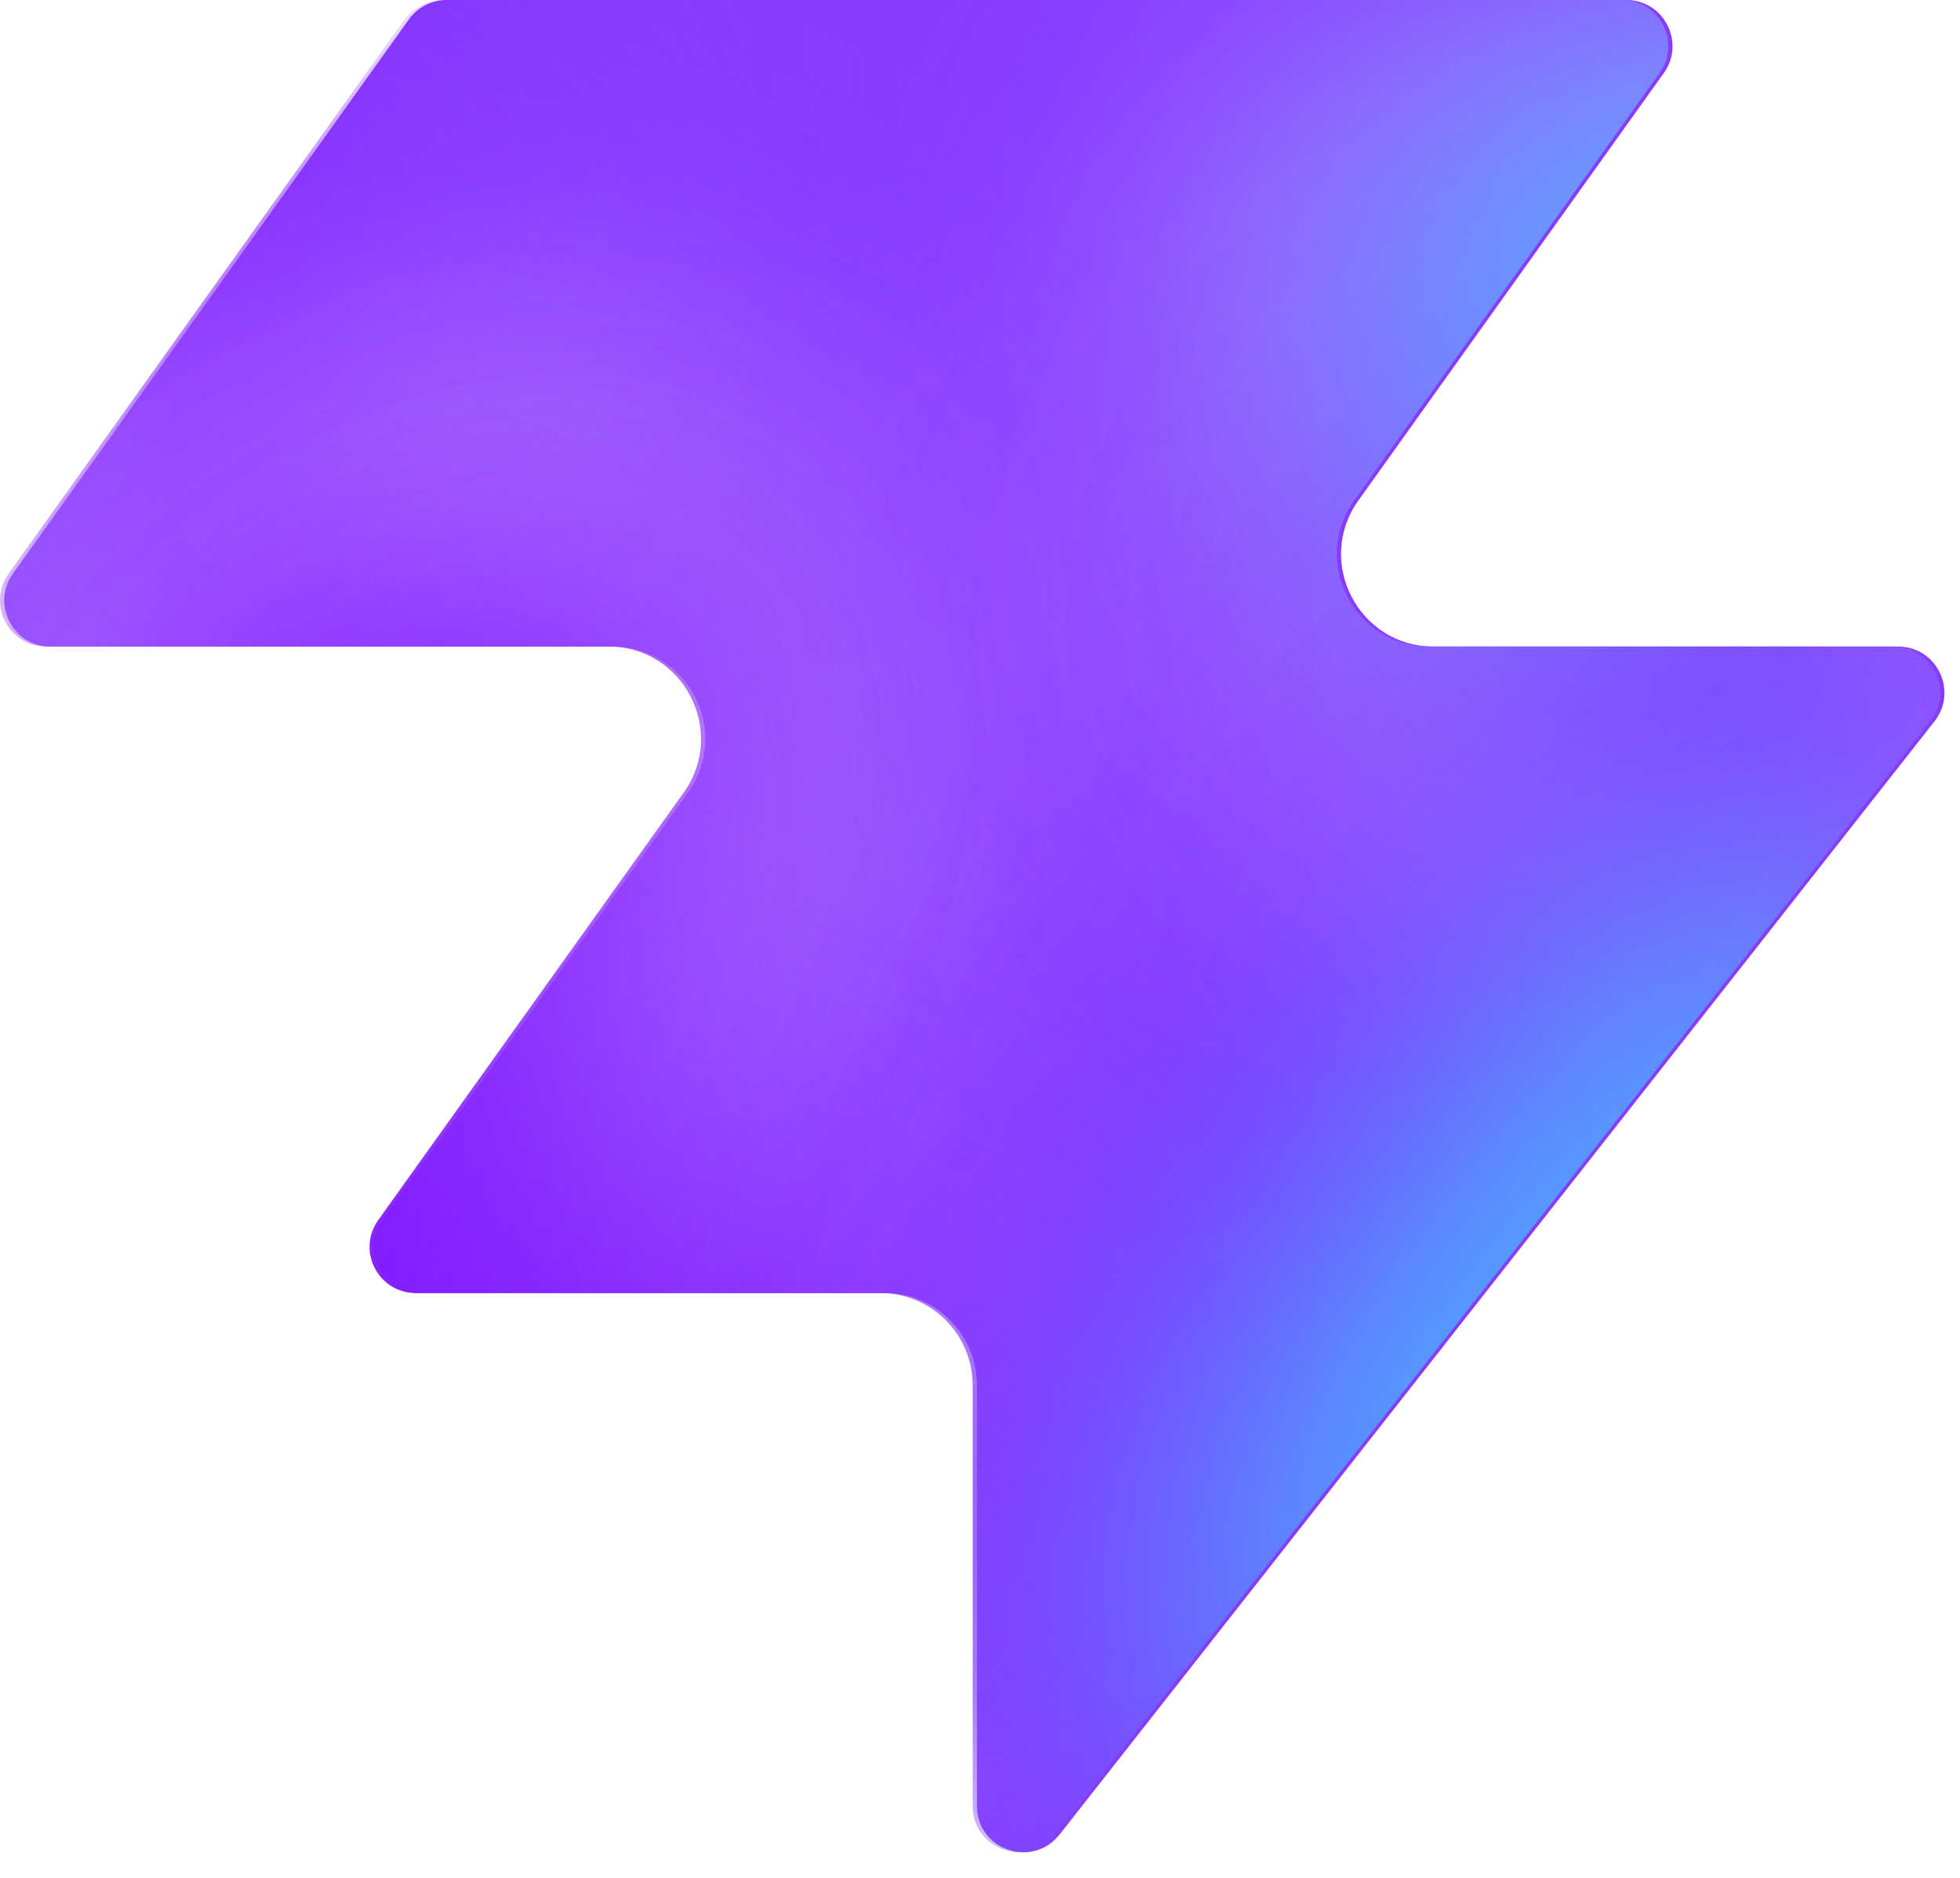
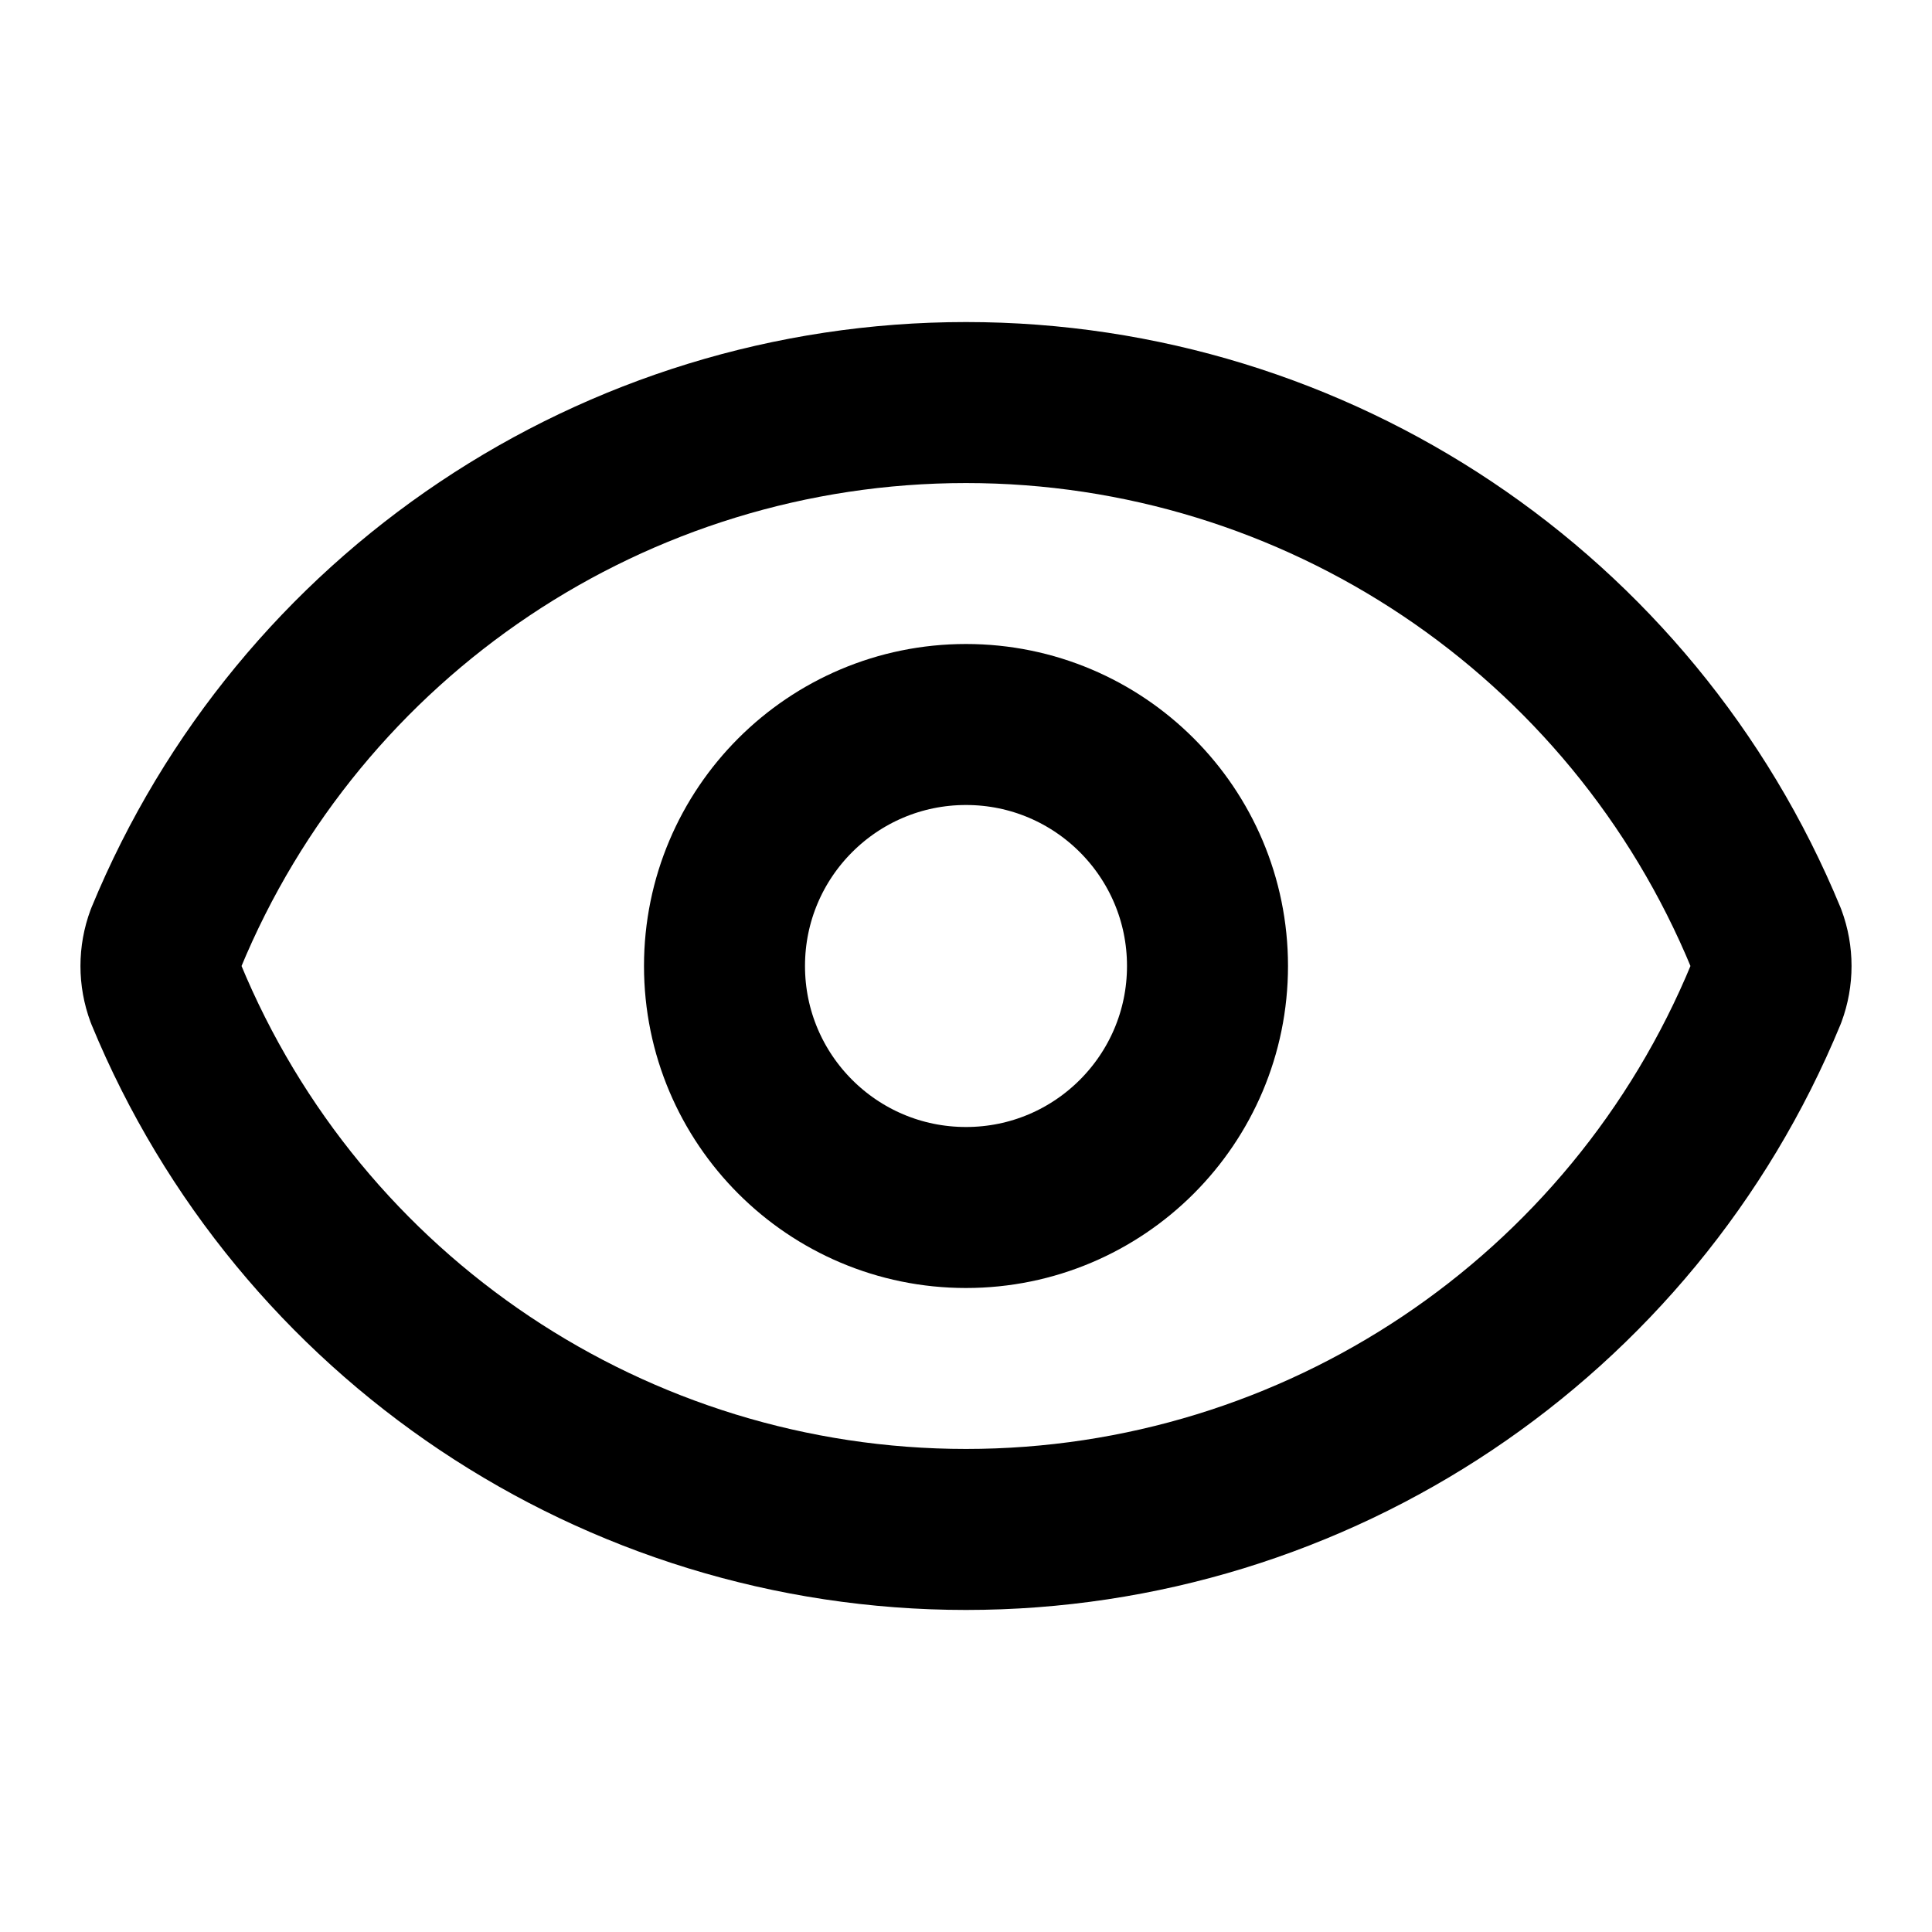
- <svg xmlns="http://www.w3.org/2000/svg" width="48" height="46" fill="none" viewBox="0 0 48 46">
-   <path fill="#863bff" d="M25.946 44.938c-.664.845-2.021.375-2.021-.698V33.937a2.26 2.26 0 0 0-2.262-2.262H10.287c-.92 0-1.456-1.04-.92-1.788l7.48-10.471c1.07-1.497 0-3.578-1.842-3.578H1.237c-.92 0-1.456-1.04-.92-1.788L10.013.474c.214-.297.556-.474.92-.474h28.894c.92 0 1.456 1.04.92 1.788l-7.48 10.471c-1.07 1.498 0 3.579 1.842 3.579h11.377c.943 0 1.473 1.088.89 1.83L25.947 44.94z" style="fill:#863bff;fill:color(display-p3 .525 .23 1);fill-opacity:1" />
-   <mask id="a" width="48" height="46" x="0" y="0" maskUnits="userSpaceOnUse" style="mask-type:alpha">
-     <path fill="#000" d="M25.842 44.938c-.664.844-2.021.375-2.021-.698V33.937a2.26 2.26 0 0 0-2.262-2.262H10.183c-.92 0-1.456-1.04-.92-1.788l7.48-10.471c1.07-1.498 0-3.579-1.842-3.579H1.133c-.92 0-1.456-1.04-.92-1.787L9.91.473c.214-.297.556-.474.92-.474h28.894c.92 0 1.456 1.04.92 1.788l-7.48 10.471c-1.07 1.498 0 3.578 1.842 3.578h11.377c.943 0 1.473 1.088.89 1.832L25.843 44.94z" style="fill:#000;fill-opacity:1" />
-   </mask>
-   <g mask="url(#a)">
-     <g filter="url(#b)">
-       <ellipse cx="5.508" cy="14.704" fill="#ede6ff" rx="5.508" ry="14.704" style="fill:#ede6ff;fill:color(display-p3 .927 .903 1);fill-opacity:1" transform="matrix(.00324 1 1 -.00324 -4.47 31.516)" />
-     </g>
-     <g filter="url(#c)">
-       <ellipse cx="10.399" cy="29.851" fill="#ede6ff" rx="10.399" ry="29.851" style="fill:#ede6ff;fill:color(display-p3 .927 .903 1);fill-opacity:1" transform="matrix(.00324 1 1 -.00324 -39.328 7.883)" />
-     </g>
-     <g filter="url(#d)">
-       <ellipse cx="5.508" cy="30.487" fill="#7e14ff" rx="5.508" ry="30.487" style="fill:#7e14ff;fill:color(display-p3 .492 .077 1);fill-opacity:1" transform="rotate(89.814 -25.913 -14.639)scale(1 -1)" />
-     </g>
-     <g filter="url(#e)">
-       <ellipse cx="5.508" cy="30.599" fill="#7e14ff" rx="5.508" ry="30.599" style="fill:#7e14ff;fill:color(display-p3 .492 .077 1);fill-opacity:1" transform="rotate(89.814 -32.644 -3.334)scale(1 -1)" />
-     </g>
-     <g filter="url(#f)">
-       <ellipse cx="5.508" cy="30.599" fill="#7e14ff" rx="5.508" ry="30.599" style="fill:#7e14ff;fill:color(display-p3 .492 .077 1);fill-opacity:1" transform="matrix(.00324 1 1 -.00324 -34.34 30.47)" />
-     </g>
-     <g filter="url(#g)">
-       <ellipse cx="14.072" cy="22.078" fill="#ede6ff" rx="14.072" ry="22.078" style="fill:#ede6ff;fill:color(display-p3 .927 .903 1);fill-opacity:1" transform="rotate(93.35 24.506 48.493)scale(-1 1)" />
-     </g>
-     <g filter="url(#h)">
-       <ellipse cx="3.47" cy="21.501" fill="#7e14ff" rx="3.47" ry="21.501" style="fill:#7e14ff;fill:color(display-p3 .492 .077 1);fill-opacity:1" transform="rotate(89.009 28.708 47.59)scale(-1 1)" />
-     </g>
-     <g filter="url(#i)">
-       <ellipse cx="3.47" cy="21.501" fill="#7e14ff" rx="3.47" ry="21.501" style="fill:#7e14ff;fill:color(display-p3 .492 .077 1);fill-opacity:1" transform="rotate(89.009 28.708 47.59)scale(-1 1)" />
-     </g>
-     <g filter="url(#j)">
-       <ellipse cx=".387" cy="8.972" fill="#7e14ff" rx="4.407" ry="29.108" style="fill:#7e14ff;fill:color(display-p3 .492 .077 1);fill-opacity:1" transform="rotate(39.51 .387 8.972)" />
-     </g>
-     <g filter="url(#k)">
-       <ellipse cx="47.523" cy="-6.092" fill="#7e14ff" rx="4.407" ry="29.108" style="fill:#7e14ff;fill:color(display-p3 .492 .077 1);fill-opacity:1" transform="rotate(37.892 47.523 -6.092)" />
-     </g>
-     <g filter="url(#l)">
-       <ellipse cx="41.412" cy="6.333" fill="#47bfff" rx="5.971" ry="9.665" style="fill:#47bfff;fill:color(display-p3 .28 .748 1);fill-opacity:1" transform="rotate(37.892 41.412 6.333)" />
-     </g>
-     <g filter="url(#m)">
-       <ellipse cx="-1.879" cy="38.332" fill="#7e14ff" rx="4.407" ry="29.108" style="fill:#7e14ff;fill:color(display-p3 .492 .077 1);fill-opacity:1" transform="rotate(37.892 -1.88 38.332)" />
-     </g>
-     <g filter="url(#n)">
-       <ellipse cx="-1.879" cy="38.332" fill="#7e14ff" rx="4.407" ry="29.108" style="fill:#7e14ff;fill:color(display-p3 .492 .077 1);fill-opacity:1" transform="rotate(37.892 -1.88 38.332)" />
-     </g>
-     <g filter="url(#o)">
-       <ellipse cx="35.651" cy="29.907" fill="#7e14ff" rx="4.407" ry="29.108" style="fill:#7e14ff;fill:color(display-p3 .492 .077 1);fill-opacity:1" transform="rotate(37.892 35.651 29.907)" />
-     </g>
-     <g filter="url(#p)">
-       <ellipse cx="38.418" cy="32.4" fill="#47bfff" rx="5.971" ry="15.297" style="fill:#47bfff;fill:color(display-p3 .28 .748 1);fill-opacity:1" transform="rotate(37.892 38.418 32.4)" />
-     </g>
-   </g>
-   <defs>
-     <filter id="b" width="60.045" height="41.654" x="-19.77" y="16.149" color-interpolation-filters="sRGB" filterUnits="userSpaceOnUse">
-       <feFlood flood-opacity="0" result="BackgroundImageFix" />
-       <feBlend in="SourceGraphic" in2="BackgroundImageFix" result="shape" />
-       <feGaussianBlur result="effect1_foregroundBlur_2002_17158" stdDeviation="7.659" />
-     </filter>
-     <filter id="c" width="90.34" height="51.437" x="-54.613" y="-7.533" color-interpolation-filters="sRGB" filterUnits="userSpaceOnUse">
-       <feFlood flood-opacity="0" result="BackgroundImageFix" />
-       <feBlend in="SourceGraphic" in2="BackgroundImageFix" result="shape" />
-       <feGaussianBlur result="effect1_foregroundBlur_2002_17158" stdDeviation="7.659" />
-     </filter>
-     <filter id="d" width="79.355" height="29.4" x="-49.64" y="2.03" color-interpolation-filters="sRGB" filterUnits="userSpaceOnUse">
-       <feFlood flood-opacity="0" result="BackgroundImageFix" />
-       <feBlend in="SourceGraphic" in2="BackgroundImageFix" result="shape" />
-       <feGaussianBlur result="effect1_foregroundBlur_2002_17158" stdDeviation="4.596" />
-     </filter>
-     <filter id="e" width="79.579" height="29.4" x="-45.045" y="20.029" color-interpolation-filters="sRGB" filterUnits="userSpaceOnUse">
-       <feFlood flood-opacity="0" result="BackgroundImageFix" />
-       <feBlend in="SourceGraphic" in2="BackgroundImageFix" result="shape" />
-       <feGaussianBlur result="effect1_foregroundBlur_2002_17158" stdDeviation="4.596" />
-     </filter>
-     <filter id="f" width="79.579" height="29.4" x="-43.513" y="21.178" color-interpolation-filters="sRGB" filterUnits="userSpaceOnUse">
-       <feFlood flood-opacity="0" result="BackgroundImageFix" />
-       <feBlend in="SourceGraphic" in2="BackgroundImageFix" result="shape" />
-       <feGaussianBlur result="effect1_foregroundBlur_2002_17158" stdDeviation="4.596" />
-     </filter>
-     <filter id="g" width="74.749" height="58.852" x="15.756" y="-17.901" color-interpolation-filters="sRGB" filterUnits="userSpaceOnUse">
-       <feFlood flood-opacity="0" result="BackgroundImageFix" />
-       <feBlend in="SourceGraphic" in2="BackgroundImageFix" result="shape" />
-       <feGaussianBlur result="effect1_foregroundBlur_2002_17158" stdDeviation="7.659" />
-     </filter>
-     <filter id="h" width="61.377" height="25.362" x="23.548" y="2.284" color-interpolation-filters="sRGB" filterUnits="userSpaceOnUse">
-       <feFlood flood-opacity="0" result="BackgroundImageFix" />
-       <feBlend in="SourceGraphic" in2="BackgroundImageFix" result="shape" />
-       <feGaussianBlur result="effect1_foregroundBlur_2002_17158" stdDeviation="4.596" />
-     </filter>
-     <filter id="i" width="61.377" height="25.362" x="23.548" y="2.284" color-interpolation-filters="sRGB" filterUnits="userSpaceOnUse">
-       <feFlood flood-opacity="0" result="BackgroundImageFix" />
-       <feBlend in="SourceGraphic" in2="BackgroundImageFix" result="shape" />
-       <feGaussianBlur result="effect1_foregroundBlur_2002_17158" stdDeviation="4.596" />
-     </filter>
-     <filter id="j" width="56.045" height="63.649" x="-27.636" y="-22.853" color-interpolation-filters="sRGB" filterUnits="userSpaceOnUse">
-       <feFlood flood-opacity="0" result="BackgroundImageFix" />
-       <feBlend in="SourceGraphic" in2="BackgroundImageFix" result="shape" />
-       <feGaussianBlur result="effect1_foregroundBlur_2002_17158" stdDeviation="4.596" />
-     </filter>
-     <filter id="k" width="54.814" height="64.646" x="20.116" y="-38.415" color-interpolation-filters="sRGB" filterUnits="userSpaceOnUse">
-       <feFlood flood-opacity="0" result="BackgroundImageFix" />
-       <feBlend in="SourceGraphic" in2="BackgroundImageFix" result="shape" />
-       <feGaussianBlur result="effect1_foregroundBlur_2002_17158" stdDeviation="4.596" />
-     </filter>
-     <filter id="l" width="33.541" height="35.313" x="24.641" y="-11.323" color-interpolation-filters="sRGB" filterUnits="userSpaceOnUse">
-       <feFlood flood-opacity="0" result="BackgroundImageFix" />
-       <feBlend in="SourceGraphic" in2="BackgroundImageFix" result="shape" />
-       <feGaussianBlur result="effect1_foregroundBlur_2002_17158" stdDeviation="4.596" />
-     </filter>
-     <filter id="m" width="54.814" height="64.646" x="-29.286" y="6.009" color-interpolation-filters="sRGB" filterUnits="userSpaceOnUse">
-       <feFlood flood-opacity="0" result="BackgroundImageFix" />
-       <feBlend in="SourceGraphic" in2="BackgroundImageFix" result="shape" />
-       <feGaussianBlur result="effect1_foregroundBlur_2002_17158" stdDeviation="4.596" />
-     </filter>
-     <filter id="n" width="54.814" height="64.646" x="-29.286" y="6.009" color-interpolation-filters="sRGB" filterUnits="userSpaceOnUse">
-       <feFlood flood-opacity="0" result="BackgroundImageFix" />
-       <feBlend in="SourceGraphic" in2="BackgroundImageFix" result="shape" />
-       <feGaussianBlur result="effect1_foregroundBlur_2002_17158" stdDeviation="4.596" />
-     </filter>
-     <filter id="o" width="54.814" height="64.646" x="8.244" y="-2.416" color-interpolation-filters="sRGB" filterUnits="userSpaceOnUse">
-       <feFlood flood-opacity="0" result="BackgroundImageFix" />
-       <feBlend in="SourceGraphic" in2="BackgroundImageFix" result="shape" />
-       <feGaussianBlur result="effect1_foregroundBlur_2002_17158" stdDeviation="4.596" />
-     </filter>
-     <filter id="p" width="39.409" height="43.623" x="18.713" y="10.588" color-interpolation-filters="sRGB" filterUnits="userSpaceOnUse">
-       <feFlood flood-opacity="0" result="BackgroundImageFix" />
-       <feBlend in="SourceGraphic" in2="BackgroundImageFix" result="shape" />
-       <feGaussianBlur result="effect1_foregroundBlur_2002_17158" stdDeviation="4.596" />
-     </filter>
-   </defs>
+ <svg xmlns="http://www.w3.org/2000/svg" width="48" height="48" viewBox="0 0 24 24" fill="none" stroke="#000000" stroke-width="2" stroke-linecap="round" stroke-linejoin="round">
+   <path d="M2.062 12.348a1 1 0 0 1 0-.696 10.75 10.75 0 0 1 19.876 0 1 1 0 0 1 0 .696 10.75 10.75 0 0 1-19.876 0" />
+   <circle cx="12" cy="12" r="3" />
</svg>
